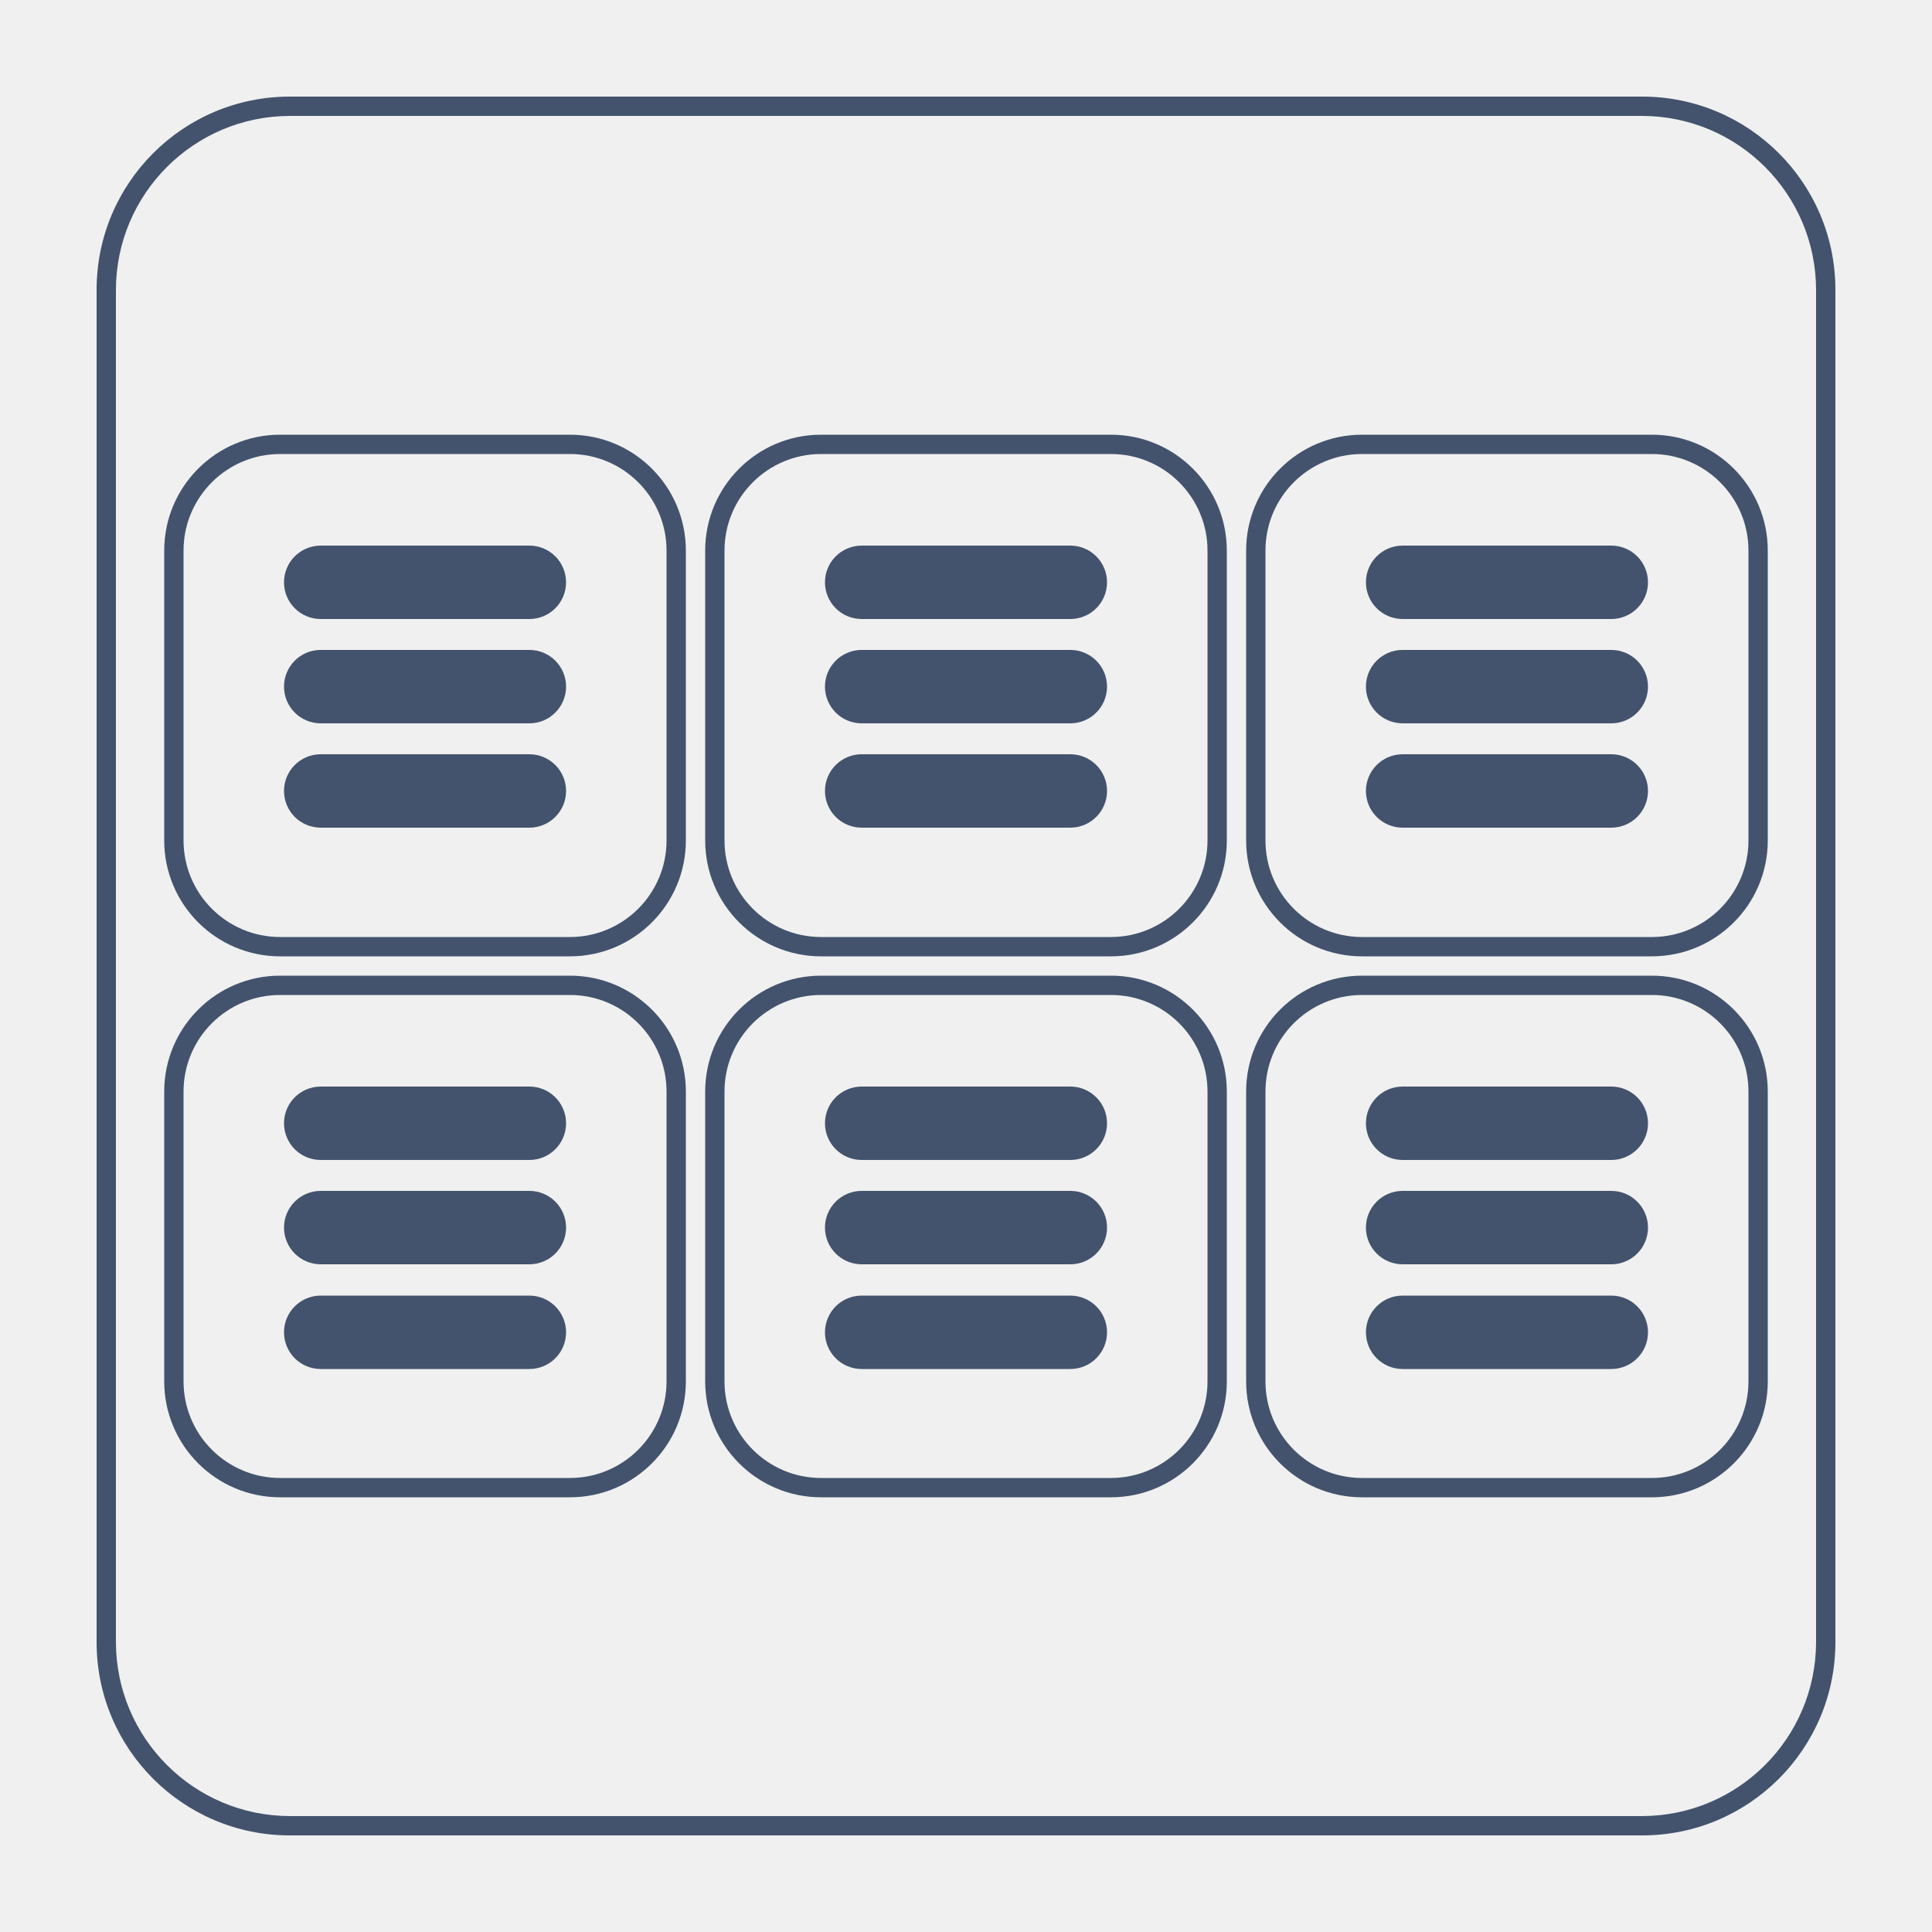
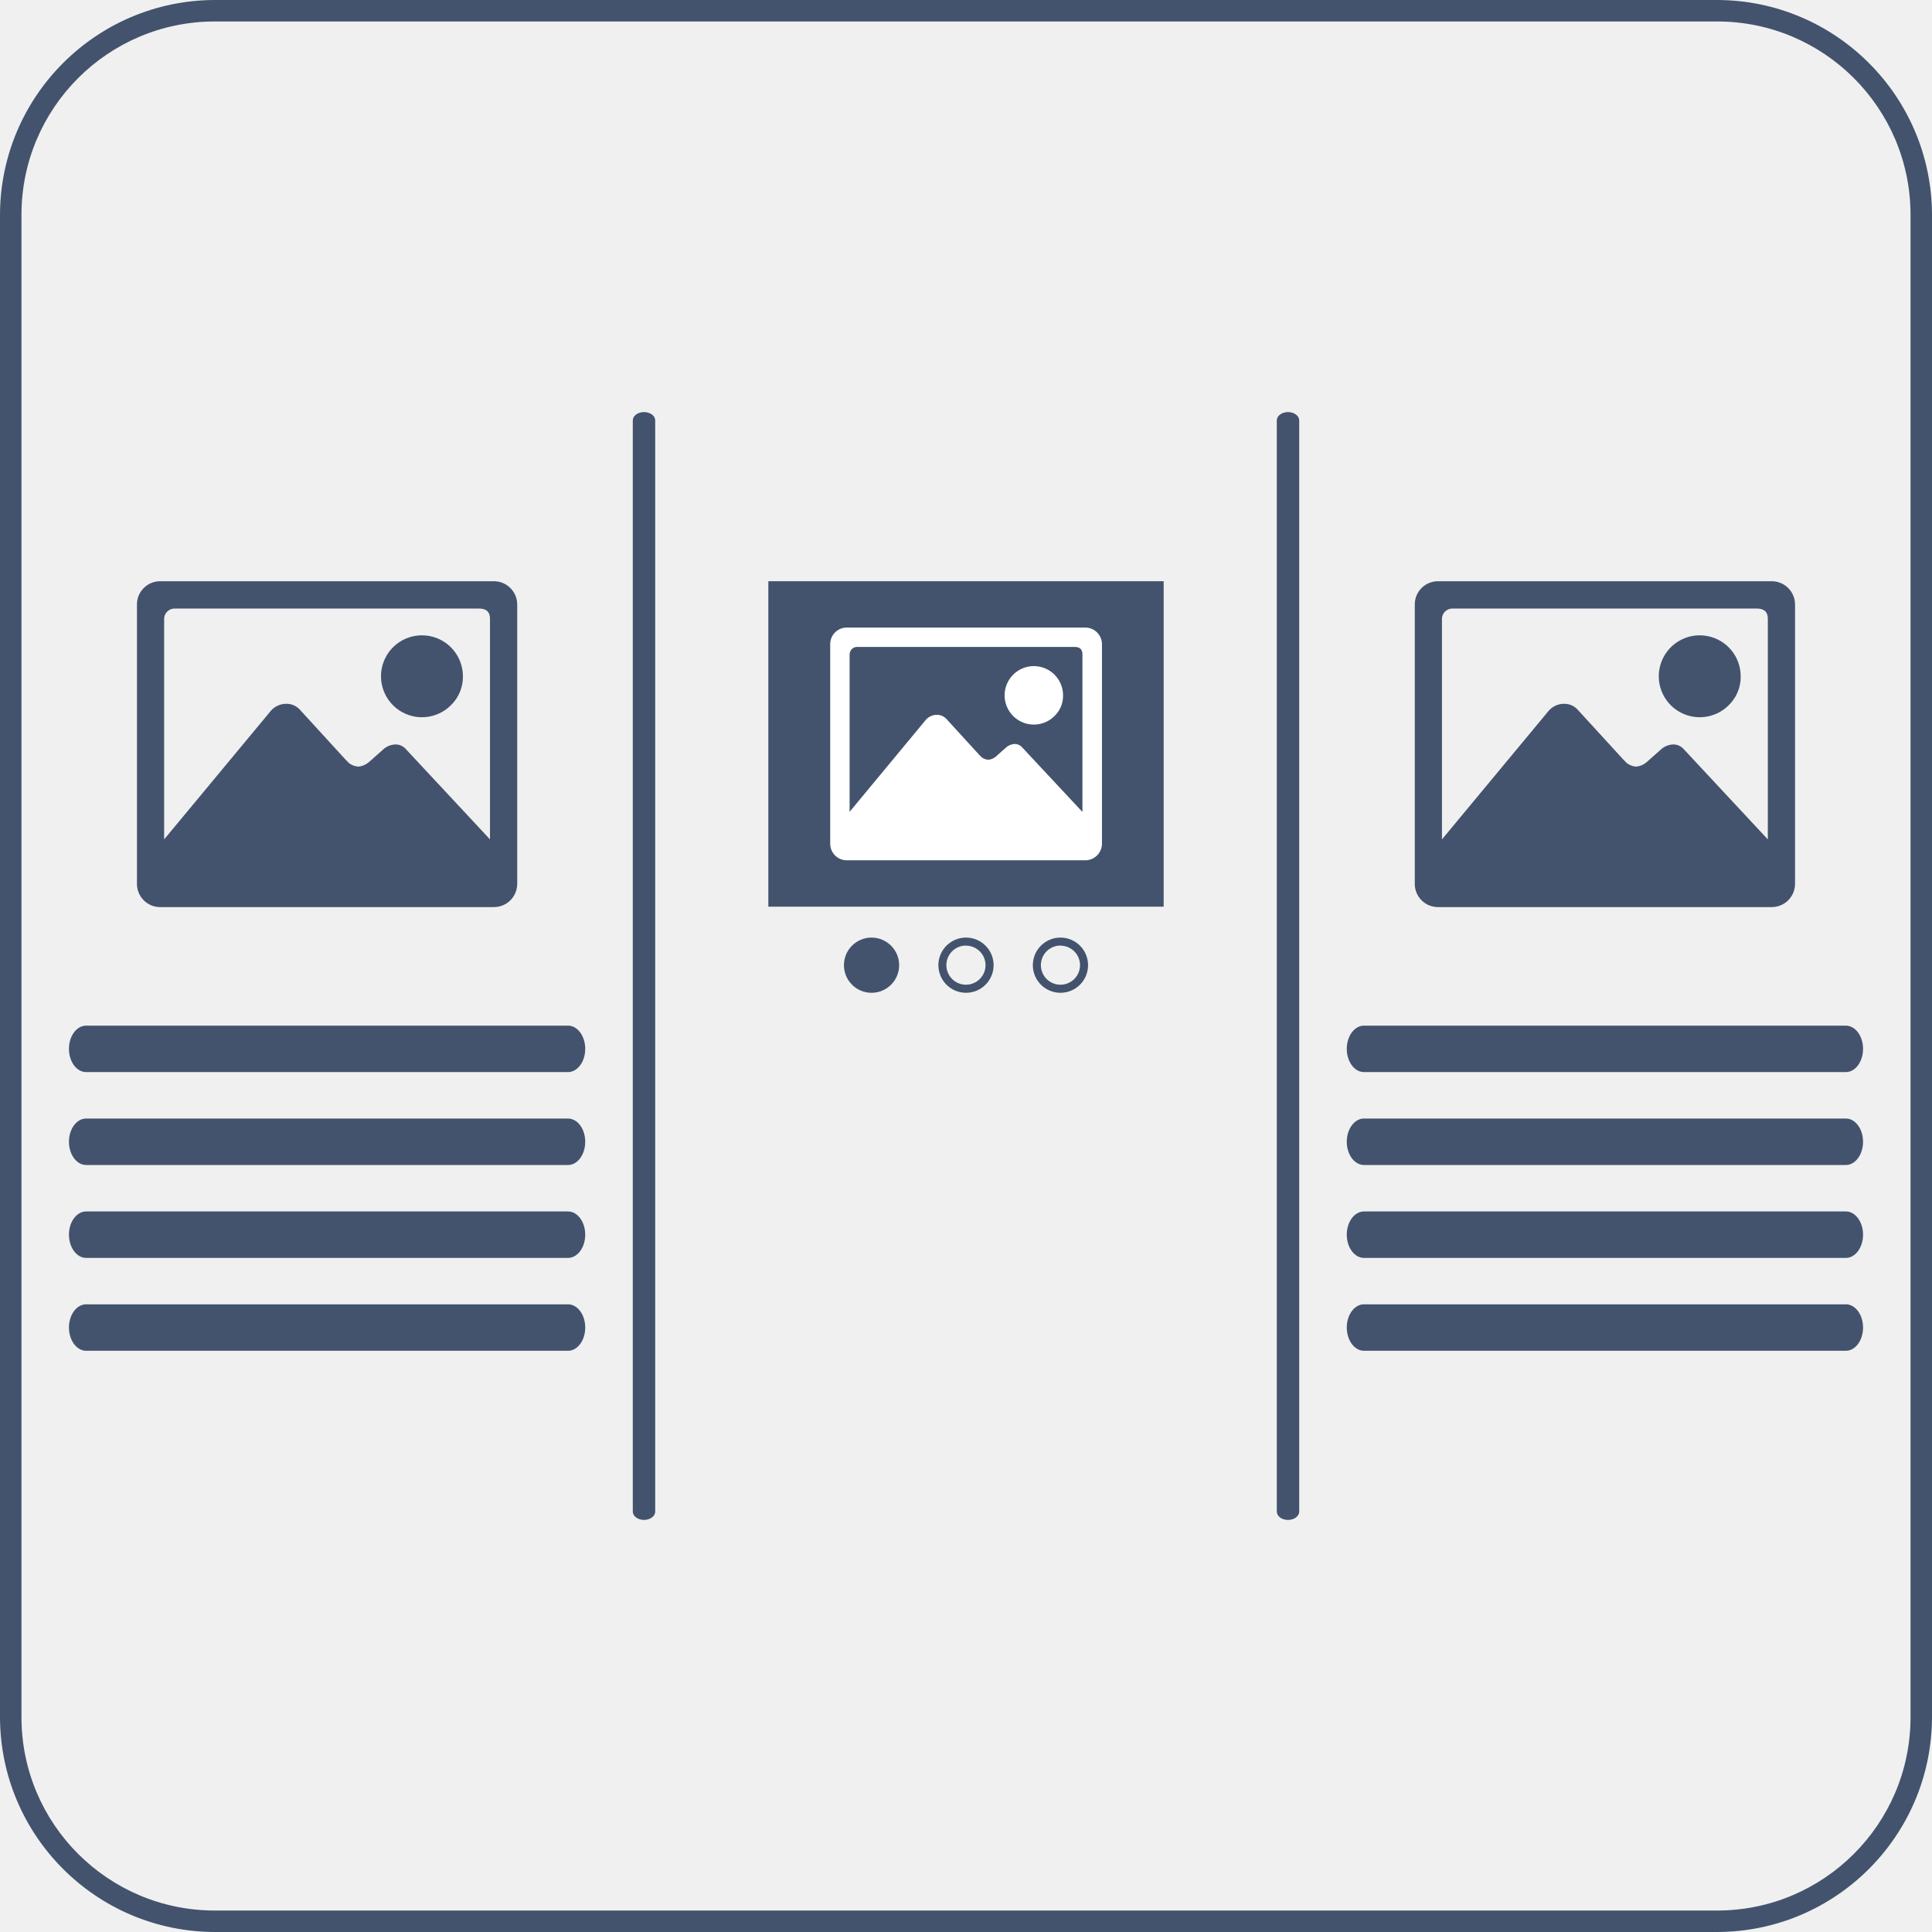
- <svg xmlns="http://www.w3.org/2000/svg" id="Ebene_1" data-name="Ebene 1" viewBox="0 0 50 50">
+ <svg xmlns="http://www.w3.org/2000/svg" viewBox="0 0 45 45">
  <defs>
-     <style>.cls-1,.cls-2{fill:#43536d;}.cls-2{stroke:#43536d;stroke-miterlimit:10;}</style>
+     <style>.cls-1{fill:#43536d;}.cls-2{fill:#fff;}</style>
  </defs>
-   <path class="cls-1" d="M42.5,3A4.51,4.51,0,0,1,47,7.5v35A4.51,4.51,0,0,1,42.5,47H7.5A4.51,4.51,0,0,1,3,42.5V7.5A4.51,4.51,0,0,1,7.5,3h35m0-.5H7.5a5,5,0,0,0-5,5v35a5,5,0,0,0,5,5h35a5,5,0,0,0,5-5V7.5a5,5,0,0,0-5-5Z" />
-   <path class="cls-1" d="M14.75,11.75a2.5,2.5,0,0,1,2.5,2.5v7.5a2.5,2.5,0,0,1-2.5,2.5H7.25a2.5,2.5,0,0,1-2.5-2.5v-7.5a2.5,2.5,0,0,1,2.5-2.5h7.5m0-.5H7.25a3,3,0,0,0-3,3v7.5a3,3,0,0,0,3,3h7.5a3,3,0,0,0,3-3v-7.5a3,3,0,0,0-3-3Z" />
-   <rect class="cls-2" x="7.85" y="14.62" width="6.3" height="0.9" rx="0.45" ry="0.45" />
-   <rect class="cls-2" x="7.85" y="20.02" width="6.3" height="0.9" rx="0.45" ry="0.45" />
-   <rect class="cls-2" x="7.85" y="17.32" width="6.3" height="0.9" rx="0.45" ry="0.45" />
-   <path class="cls-1" d="M28.75,11.75a2.5,2.5,0,0,1,2.5,2.5v7.5a2.5,2.5,0,0,1-2.5,2.5h-7.5a2.5,2.5,0,0,1-2.5-2.5v-7.5a2.5,2.5,0,0,1,2.5-2.5h7.5m0-.5h-7.5a3,3,0,0,0-3,3v7.5a3,3,0,0,0,3,3h7.5a3,3,0,0,0,3-3v-7.5a3,3,0,0,0-3-3Z" />
-   <rect class="cls-2" x="21.85" y="14.62" width="6.3" height="0.9" rx="0.45" ry="0.45" />
-   <rect class="cls-2" x="21.85" y="20.02" width="6.3" height="0.9" rx="0.45" ry="0.45" />
-   <rect class="cls-2" x="21.85" y="17.32" width="6.3" height="0.9" rx="0.45" ry="0.45" />
-   <path class="cls-1" d="M42.75,11.75a2.5,2.5,0,0,1,2.5,2.5v7.5a2.5,2.5,0,0,1-2.5,2.5h-7.5a2.5,2.5,0,0,1-2.5-2.5v-7.5a2.5,2.5,0,0,1,2.5-2.5h7.5m0-.5h-7.5a3,3,0,0,0-3,3v7.5a3,3,0,0,0,3,3h7.5a3,3,0,0,0,3-3v-7.5a3,3,0,0,0-3-3Z" />
-   <rect class="cls-2" x="35.85" y="14.62" width="6.3" height="0.9" rx="0.45" ry="0.45" />
-   <rect class="cls-2" x="35.85" y="20.02" width="6.3" height="0.9" rx="0.45" ry="0.45" />
-   <rect class="cls-2" x="35.85" y="17.32" width="6.3" height="0.9" rx="0.45" ry="0.45" />
-   <path class="cls-1" d="M14.75,25.75a2.5,2.5,0,0,1,2.5,2.5v7.5a2.5,2.5,0,0,1-2.5,2.5H7.25a2.5,2.5,0,0,1-2.5-2.5v-7.5a2.5,2.5,0,0,1,2.5-2.5h7.5m0-.5H7.25a3,3,0,0,0-3,3v7.5a3,3,0,0,0,3,3h7.5a3,3,0,0,0,3-3v-7.5a3,3,0,0,0-3-3Z" />
-   <rect class="cls-2" x="7.85" y="28.62" width="6.3" height="0.9" rx="0.45" ry="0.45" />
-   <rect class="cls-2" x="7.85" y="34.03" width="6.3" height="0.9" rx="0.45" ry="0.45" />
-   <rect class="cls-2" x="7.85" y="31.32" width="6.3" height="0.9" rx="0.45" ry="0.45" />
-   <path class="cls-1" d="M28.75,25.75a2.5,2.5,0,0,1,2.5,2.5v7.5a2.5,2.5,0,0,1-2.5,2.5h-7.5a2.5,2.5,0,0,1-2.5-2.5v-7.5a2.5,2.5,0,0,1,2.5-2.5h7.5m0-.5h-7.5a3,3,0,0,0-3,3v7.5a3,3,0,0,0,3,3h7.5a3,3,0,0,0,3-3v-7.5a3,3,0,0,0-3-3Z" />
-   <rect class="cls-2" x="21.85" y="28.62" width="6.3" height="0.9" rx="0.45" ry="0.45" />
-   <rect class="cls-2" x="21.85" y="34.03" width="6.3" height="0.9" rx="0.45" ry="0.45" />
-   <rect class="cls-2" x="21.85" y="31.32" width="6.3" height="0.9" rx="0.45" ry="0.45" />
-   <path class="cls-1" d="M42.75,25.75a2.5,2.5,0,0,1,2.5,2.5v7.5a2.5,2.5,0,0,1-2.5,2.5h-7.5a2.5,2.5,0,0,1-2.5-2.5v-7.5a2.5,2.5,0,0,1,2.5-2.5h7.5m0-.5h-7.5a3,3,0,0,0-3,3v7.5a3,3,0,0,0,3,3h7.5a3,3,0,0,0,3-3v-7.5a3,3,0,0,0-3-3Z" />
-   <rect class="cls-2" x="35.85" y="28.62" width="6.3" height="0.9" rx="0.45" ry="0.45" />
-   <rect class="cls-2" x="35.85" y="34.03" width="6.3" height="0.9" rx="0.45" ry="0.45" />
-   <rect class="cls-2" x="35.85" y="31.32" width="6.3" height="0.9" rx="0.45" ry="0.45" />
+   <g id="Parentblock_3_Cols" data-name="Parentblock 3 Cols">
+     <path class="cls-1" d="M17.761,37.708V12.292c0-.107-.117-.194-.261-.194s-.261.087-.261.194V37.708c0,.107.117.194.261.194S17.761,37.815,17.761,37.708Z" transform="translate(-2.5 -2.5)" />
+     <path class="cls-1" d="M32.761,37.708V12.292c0-.107-.117-.194-.261-.194s-.261.087-.261.194V37.708c0,.107.117.194.261.194S32.761,37.815,32.761,37.708Z" transform="translate(-2.5 -2.5)" />
+     <path class="cls-1" d="M15.731,30.717H4.506c-.221,0-.4.242-.4.541s.18.541.4.541H15.731c.221,0,.4-.243.4-.541S15.952,30.717,15.731,30.717Z" transform="translate(-2.5 -2.5)" />
+     <path class="cls-1" d="M15.731,32.88H4.506c-.221,0-.4.243-.4.541s.18.541.4.541H15.731c.221,0,.4-.242.4-.541S15.952,32.88,15.731,32.88Z" transform="translate(-2.5 -2.5)" />
+     <path class="cls-1" d="M15.731,28.553H4.506c-.221,0-.4.242-.4.541s.18.541.4.541H15.731c.221,0,.4-.243.4-.541S15.952,28.553,15.731,28.553Z" transform="translate(-2.5 -2.5)" />
+     <path class="cls-1" d="M4.506,27.471H15.731c.221,0,.4-.243.4-.541s-.18-.541-.4-.541H4.506c-.221,0-.4.242-.4.541S4.285,27.471,4.506,27.471Z" transform="translate(-2.5 -2.5)" />
+     <path class="cls-1" d="M13.993,16.038a.543.543,0,0,1,.554.553v6.484a.543.543,0,0,1-.554.553H6.244a.54.54,0,0,1-.554-.553V16.591a.54.54,0,0,1,.554-.553Zm-2.037,3.913,1.957,2.1v-5.14c0-.158-.086-.237-.256-.237H6.58a.244.244,0,0,0-.257.237v5.14l2.49-3a.476.476,0,0,1,.337-.158.42.42,0,0,1,.336.138l1.067,1.167.079.079a.4.4,0,0,0,.218.079.439.439,0,0,0,.237-.1l.356-.316a.448.448,0,0,1,.257-.1A.316.316,0,0,1,11.956,19.951Zm1.049-1.027a.954.954,0,1,1,.277-.673A.918.918,0,0,1,13.005,18.924Z" transform="translate(-2.5 -2.5)" />
+     <path class="cls-1" d="M45.494,30.717H34.269c-.221,0-.4.242-.4.541s.18.541.4.541H45.494c.221,0,.4-.243.4-.541S45.715,30.717,45.494,30.717Z" transform="translate(-2.5 -2.5)" />
+     <path class="cls-1" d="M45.494,32.88H34.269c-.221,0-.4.243-.4.541s.18.541.4.541H45.494c.221,0,.4-.242.4-.541S45.715,32.88,45.494,32.88Z" transform="translate(-2.5 -2.5)" />
+     <path class="cls-1" d="M45.494,28.553H34.269c-.221,0-.4.242-.4.541s.18.541.4.541H45.494c.221,0,.4-.243.4-.541S45.715,28.553,45.494,28.553Z" transform="translate(-2.5 -2.5)" />
+     <path class="cls-1" d="M34.269,27.471H45.494c.221,0,.4-.243.4-.541s-.18-.541-.4-.541H34.269c-.221,0-.4.242-.4.541S34.048,27.471,34.269,27.471Z" transform="translate(-2.5 -2.5)" />
+     <path class="cls-1" d="M43.756,16.038a.543.543,0,0,1,.554.553v6.484a.543.543,0,0,1-.554.553h-7.75a.54.54,0,0,1-.553-.553V16.591a.54.54,0,0,1,.553-.553Zm-2.037,3.913,1.957,2.1v-5.14c0-.158-.086-.237-.256-.237H36.343a.243.243,0,0,0-.257.237v5.14l2.49-3a.474.474,0,0,1,.336-.158.419.419,0,0,1,.336.138l1.068,1.167.079.079a.4.4,0,0,0,.217.079.433.433,0,0,0,.237-.1l.356-.316a.451.451,0,0,1,.258-.1A.319.319,0,0,1,41.719,19.951Zm1.048-1.027a.954.954,0,1,1,.277-.673A.915.915,0,0,1,42.767,18.924Z" transform="translate(-2.5 -2.5)" />
+     <rect class="cls-1" x="17.896" y="13.538" width="9.208" height="7.58" />
+     <path class="cls-2" d="M27.767,17.117a.389.389,0,0,1,.4.395v4.631a.389.389,0,0,1-.4.395H22.232a.386.386,0,0,1-.395-.395V17.512a.386.386,0,0,1,.395-.395Zm-1.455,2.795,1.4,1.5V17.738c0-.113-.062-.17-.183-.17H22.472a.175.175,0,0,0-.183.17v3.671l1.778-2.146a.341.341,0,0,1,.241-.113.3.3,0,0,1,.24.1l.762.834.057.056a.281.281,0,0,0,.155.056.309.309,0,0,0,.169-.07l.254-.226a.324.324,0,0,1,.184-.071A.229.229,0,0,1,26.312,19.912Zm.749-.734a.681.681,0,1,1,.2-.48A.654.654,0,0,1,27.061,19.178Z" transform="translate(-2.5 -2.5)" />
+     <path class="cls-1" d="M25,25.624a.643.643,0,1,1,.643-.642A.643.643,0,0,1,25,25.624Zm0-1.1a.456.456,0,1,0,.455.456A.456.456,0,0,0,25,24.526Z" transform="translate(-2.5 -2.5)" />
+     <path class="cls-1" d="M22.8,24.338a.643.643,0,1,0,.643.644A.644.644,0,0,0,22.8,24.338Z" transform="translate(-2.5 -2.5)" />
+     <path class="cls-1" d="M27.2,25.624a.643.643,0,1,1,.643-.642A.643.643,0,0,1,27.2,25.624Zm0-1.1a.456.456,0,1,0,.456.456A.456.456,0,0,0,27.2,24.526Z" transform="translate(-2.5 -2.5)" />
+   </g>
+   <g id="Frame">
+     <path class="cls-1" d="M42.5,3A4.505,4.505,0,0,1,47,7.5v35A4.505,4.505,0,0,1,42.5,47H7.5A4.505,4.505,0,0,1,3,42.5V7.5A4.505,4.505,0,0,1,7.5,3h35m0-.5H7.5a5.015,5.015,0,0,0-5,5v35a5.015,5.015,0,0,0,5,5h35a5.015,5.015,0,0,0,5-5V7.5a5.015,5.015,0,0,0-5-5Z" transform="translate(-2.5 -2.5)" />
+   </g>
</svg>
